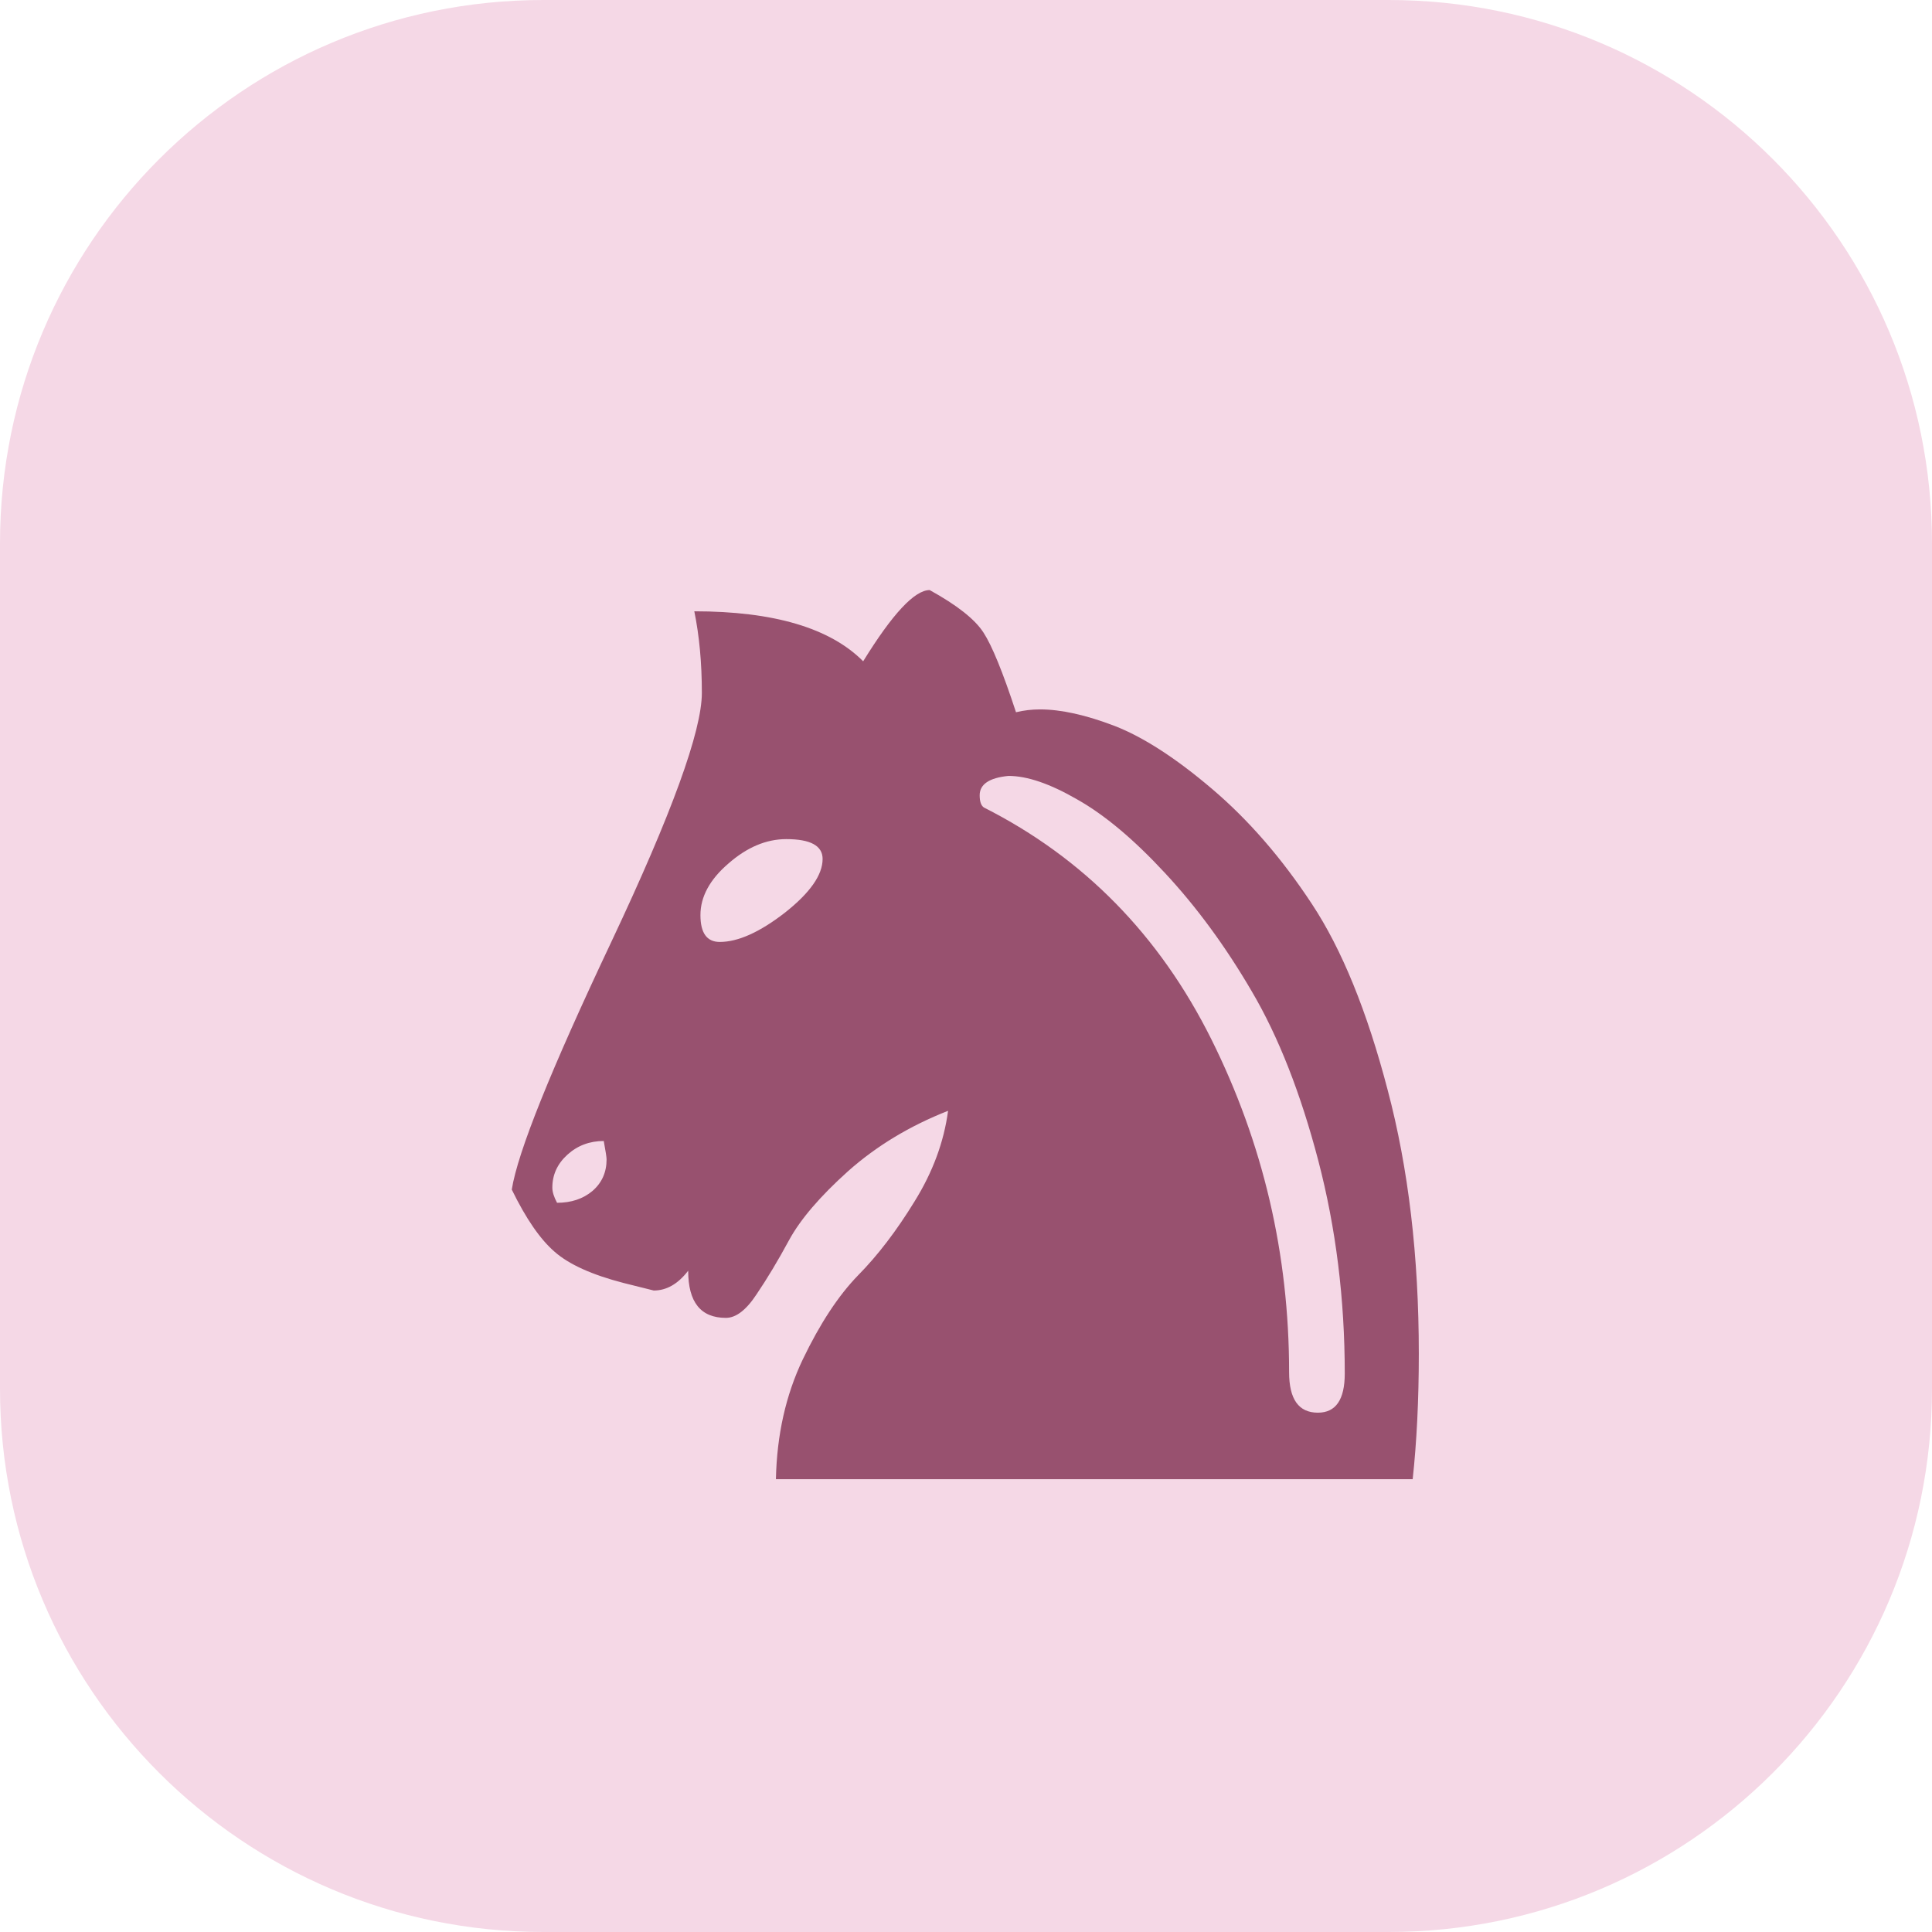
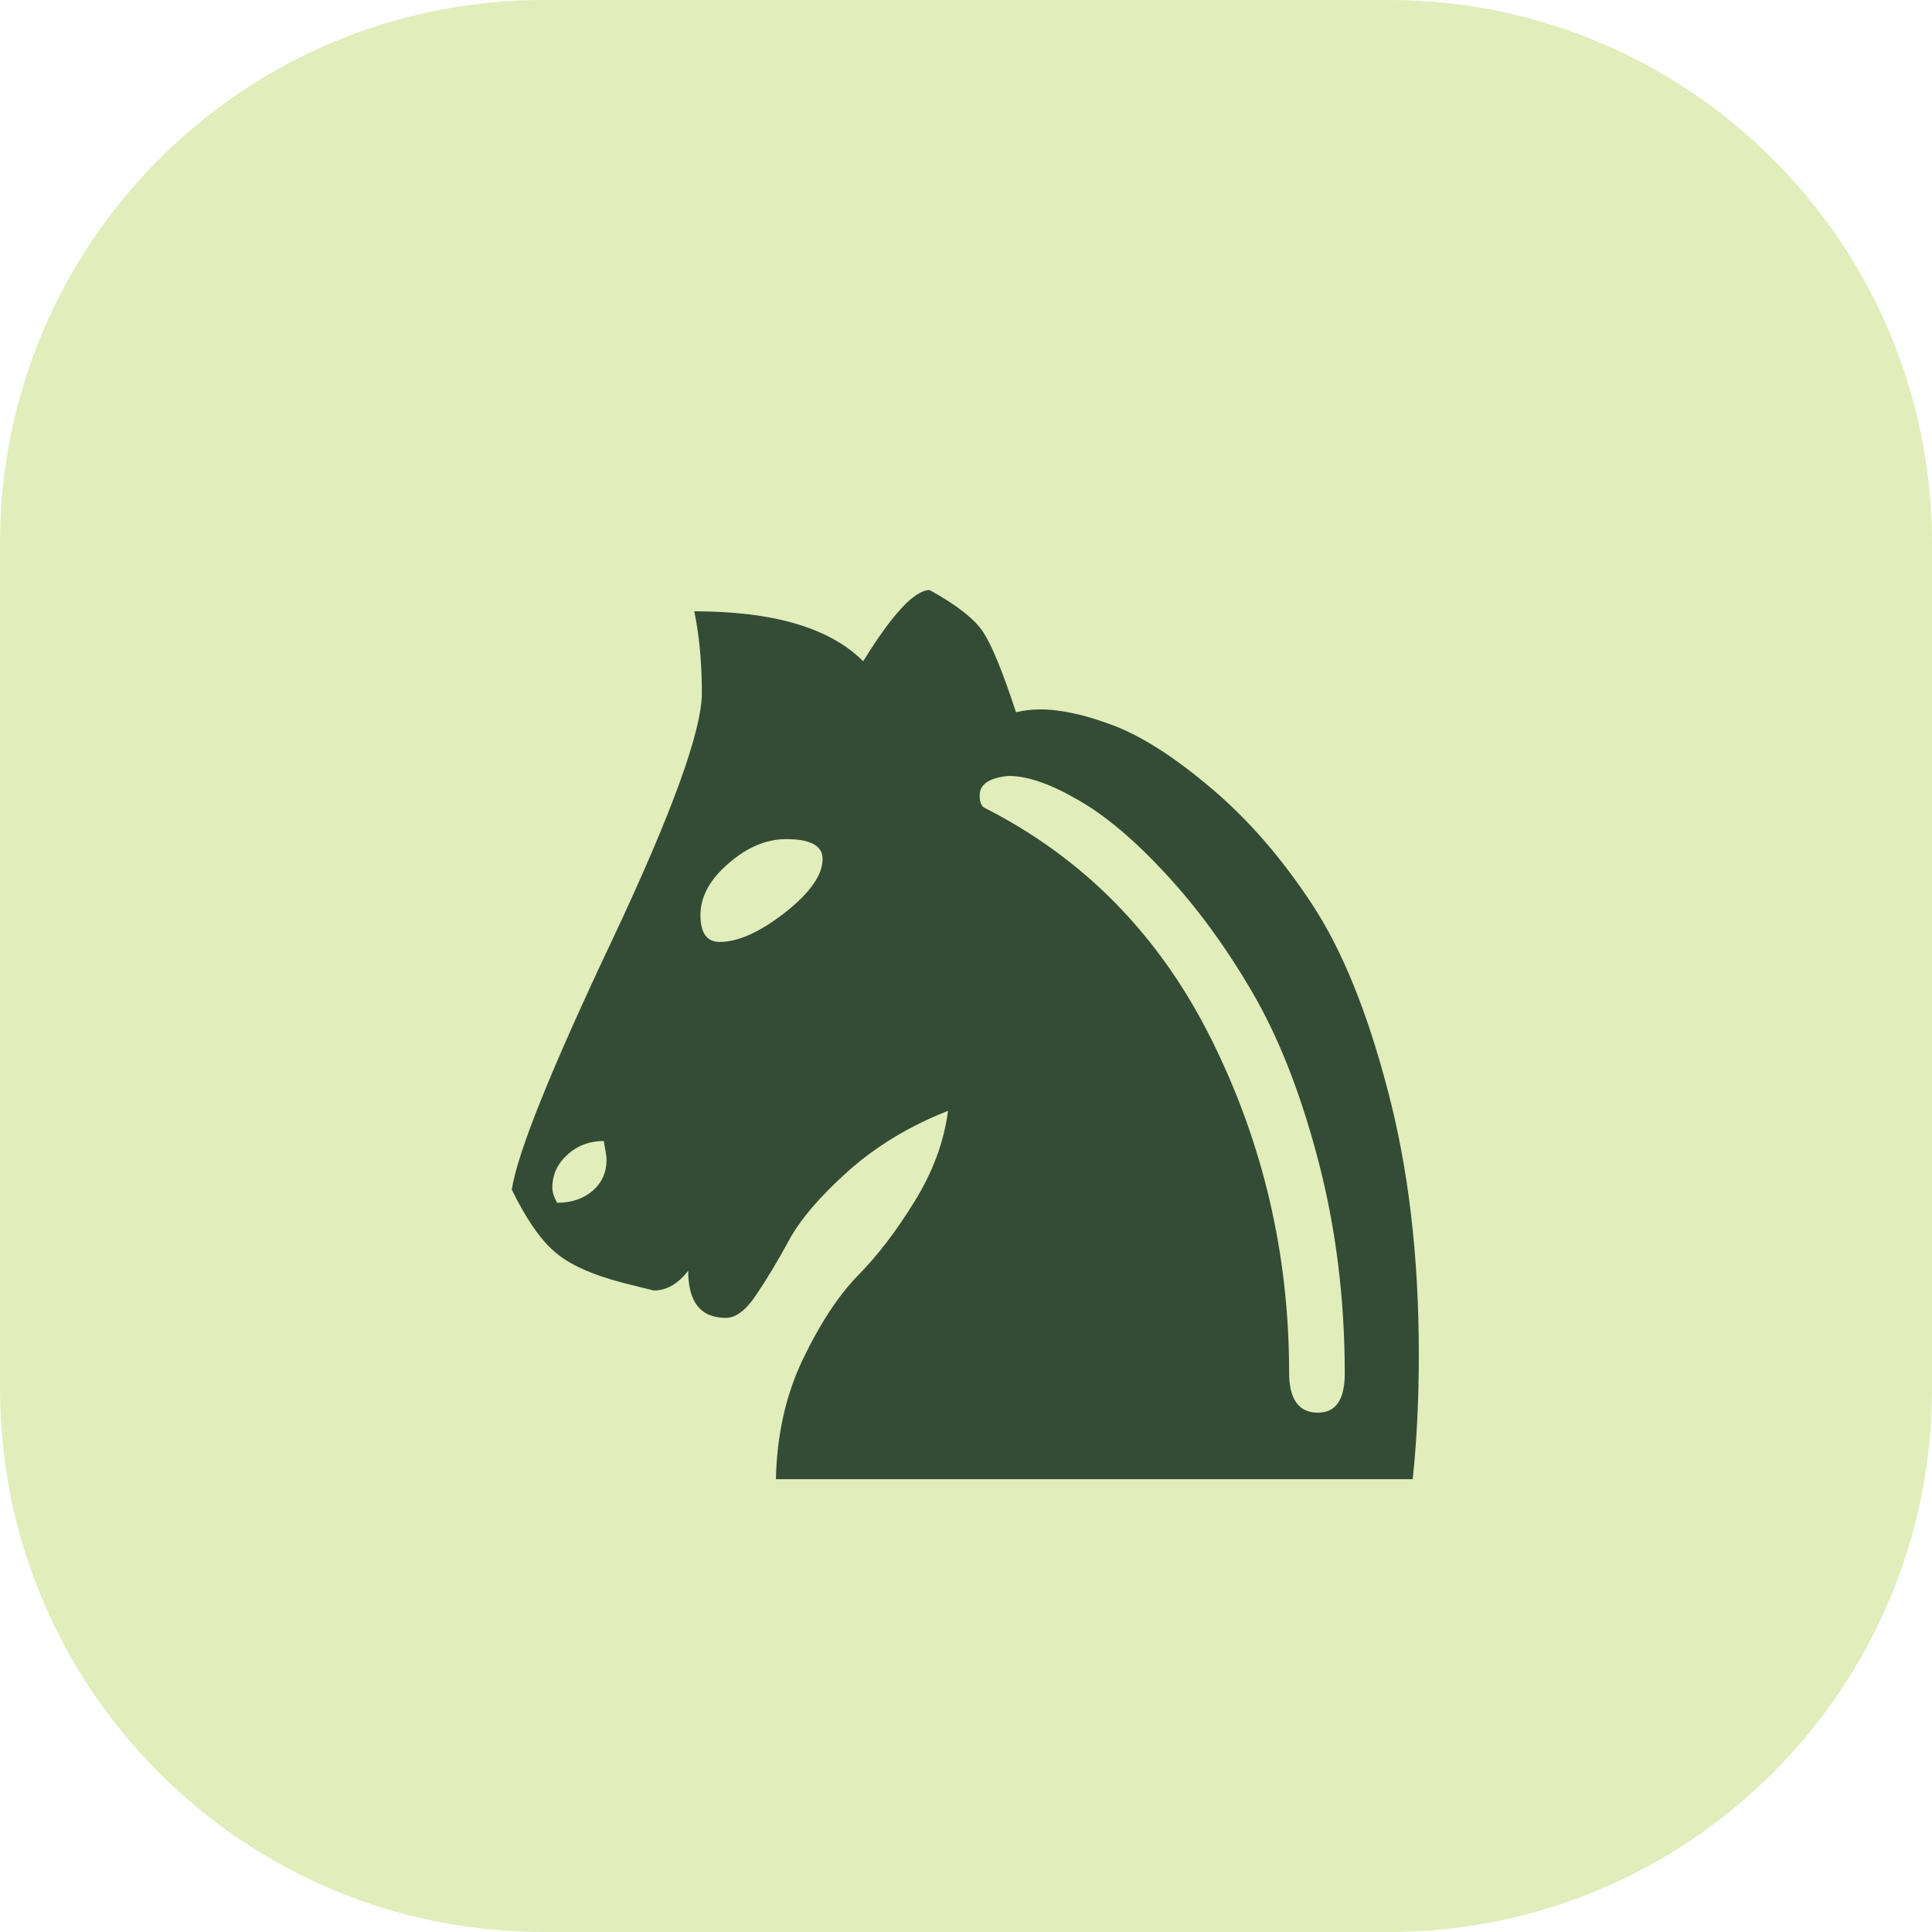
<svg xmlns="http://www.w3.org/2000/svg" viewBox="0 0 64 64">
-   <rect width="64" height="64" rx="18" fill="#f5d8e6" />
-   <text x="32" y="49" text-anchor="middle" font-size="50" fill="#98516f">♞</text>
+   <rect width="64" height="64" rx="18" fill="#e1edbb" />
+   <text x="32" y="49" text-anchor="middle" font-size="50" fill="#344c35">♞</text>
</svg>
